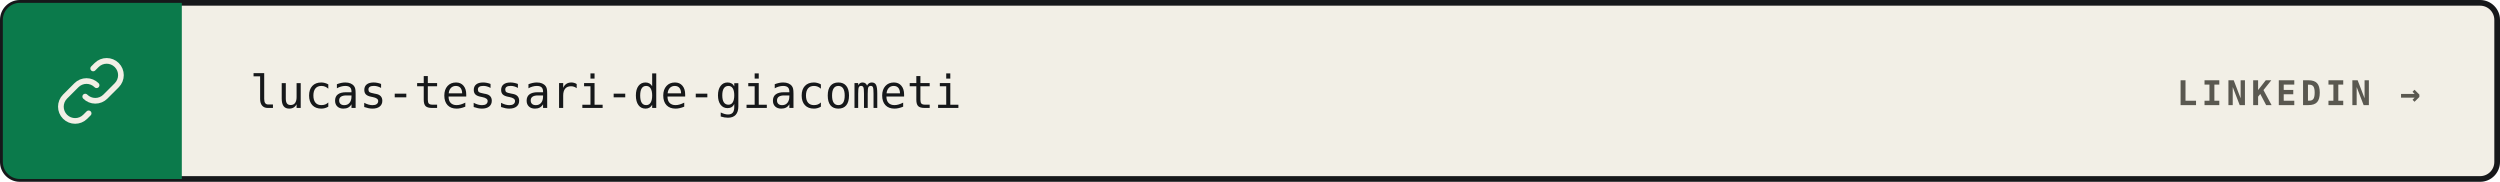
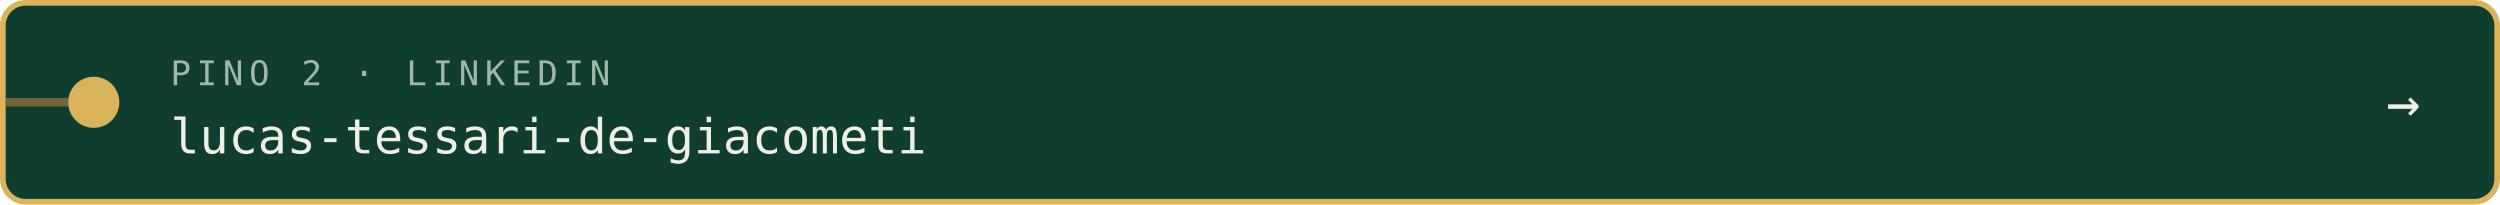
- <svg xmlns="http://www.w3.org/2000/svg" width="880" height="64" viewBox="0 0 880 64" role="img" aria-labelledby="t">
+ <svg xmlns="http://www.w3.org/2000/svg" width="880" height="72" viewBox="0 0 880 72" role="img" aria-labelledby="t">
  <style>
/*FONTS*/
- .m{font-family:'LTG Mono',ui-monospace,SFMono-Regular,Menlo,Consolas,monospace}
- .b{font-weight:600}
- .ink{fill:#16181A}.mut{fill:#5A5850}.acc{fill:#0B7A4B}
+ .m{font-family:'PCB Mono',ui-monospace,SFMono-Regular,Menlo,Consolas,monospace}
+ .silk{fill:#EEF0E6}.mut{fill:#9FB8A9}.gold{fill:#D9B45A}
</style>
-   <rect x="1" y="1" width="878" height="62" rx="6" fill="#F2EFE6" stroke="#16181A" stroke-width="2" />
-   <path class="acc" d="M7 1 H64 V63 H7 A6 6 0 0 1 1 57 V7 A6 6 0 0 1 7 1 Z" />
-   <g fill="none" stroke="#F2EFE6" stroke-width="2" stroke-linecap="round" stroke-linejoin="round" transform="translate(20 20)">
-     <path d="M10 14 a5 5 0 0 0 7.1 0 l4 -4 a5 5 0 0 0 -7.1 -7.1 l-1.2 1.2" />
-     <path d="M14 10 a5 5 0 0 0 -7.1 0 l-4 4 a5 5 0 0 0 7.1 7.1 l1.2 -1.2" />
-   </g>
-   <text class="m ink" x="88" y="38" font-size="16">lucas-tessari-de-giacometi</text>
-   <text class="m b mut" x="852" y="37" font-size="12" letter-spacing="1.5" text-anchor="end">LINKEDIN  →</text>
+   <rect x="1" y="1" width="878" height="70" rx="8" fill="#0F3D2E" stroke="#D9B45A" stroke-width="2" />
+   <path d="M2 36 H24" fill="none" stroke="#B9803A" stroke-width="3" opacity=".6" />
+   <circle class="gold" cx="33" cy="36" r="9" />
+   <text class="m mut" x="60" y="30" font-size="12" letter-spacing="2">PINO 2 · LINKEDIN</text>
+   <text class="m silk" x="60" y="54" font-size="17">lucas-tessari-de-giacometi</text>
+   <text class="m silk" x="852" y="43" font-size="20" text-anchor="end">→</text>
</svg>
